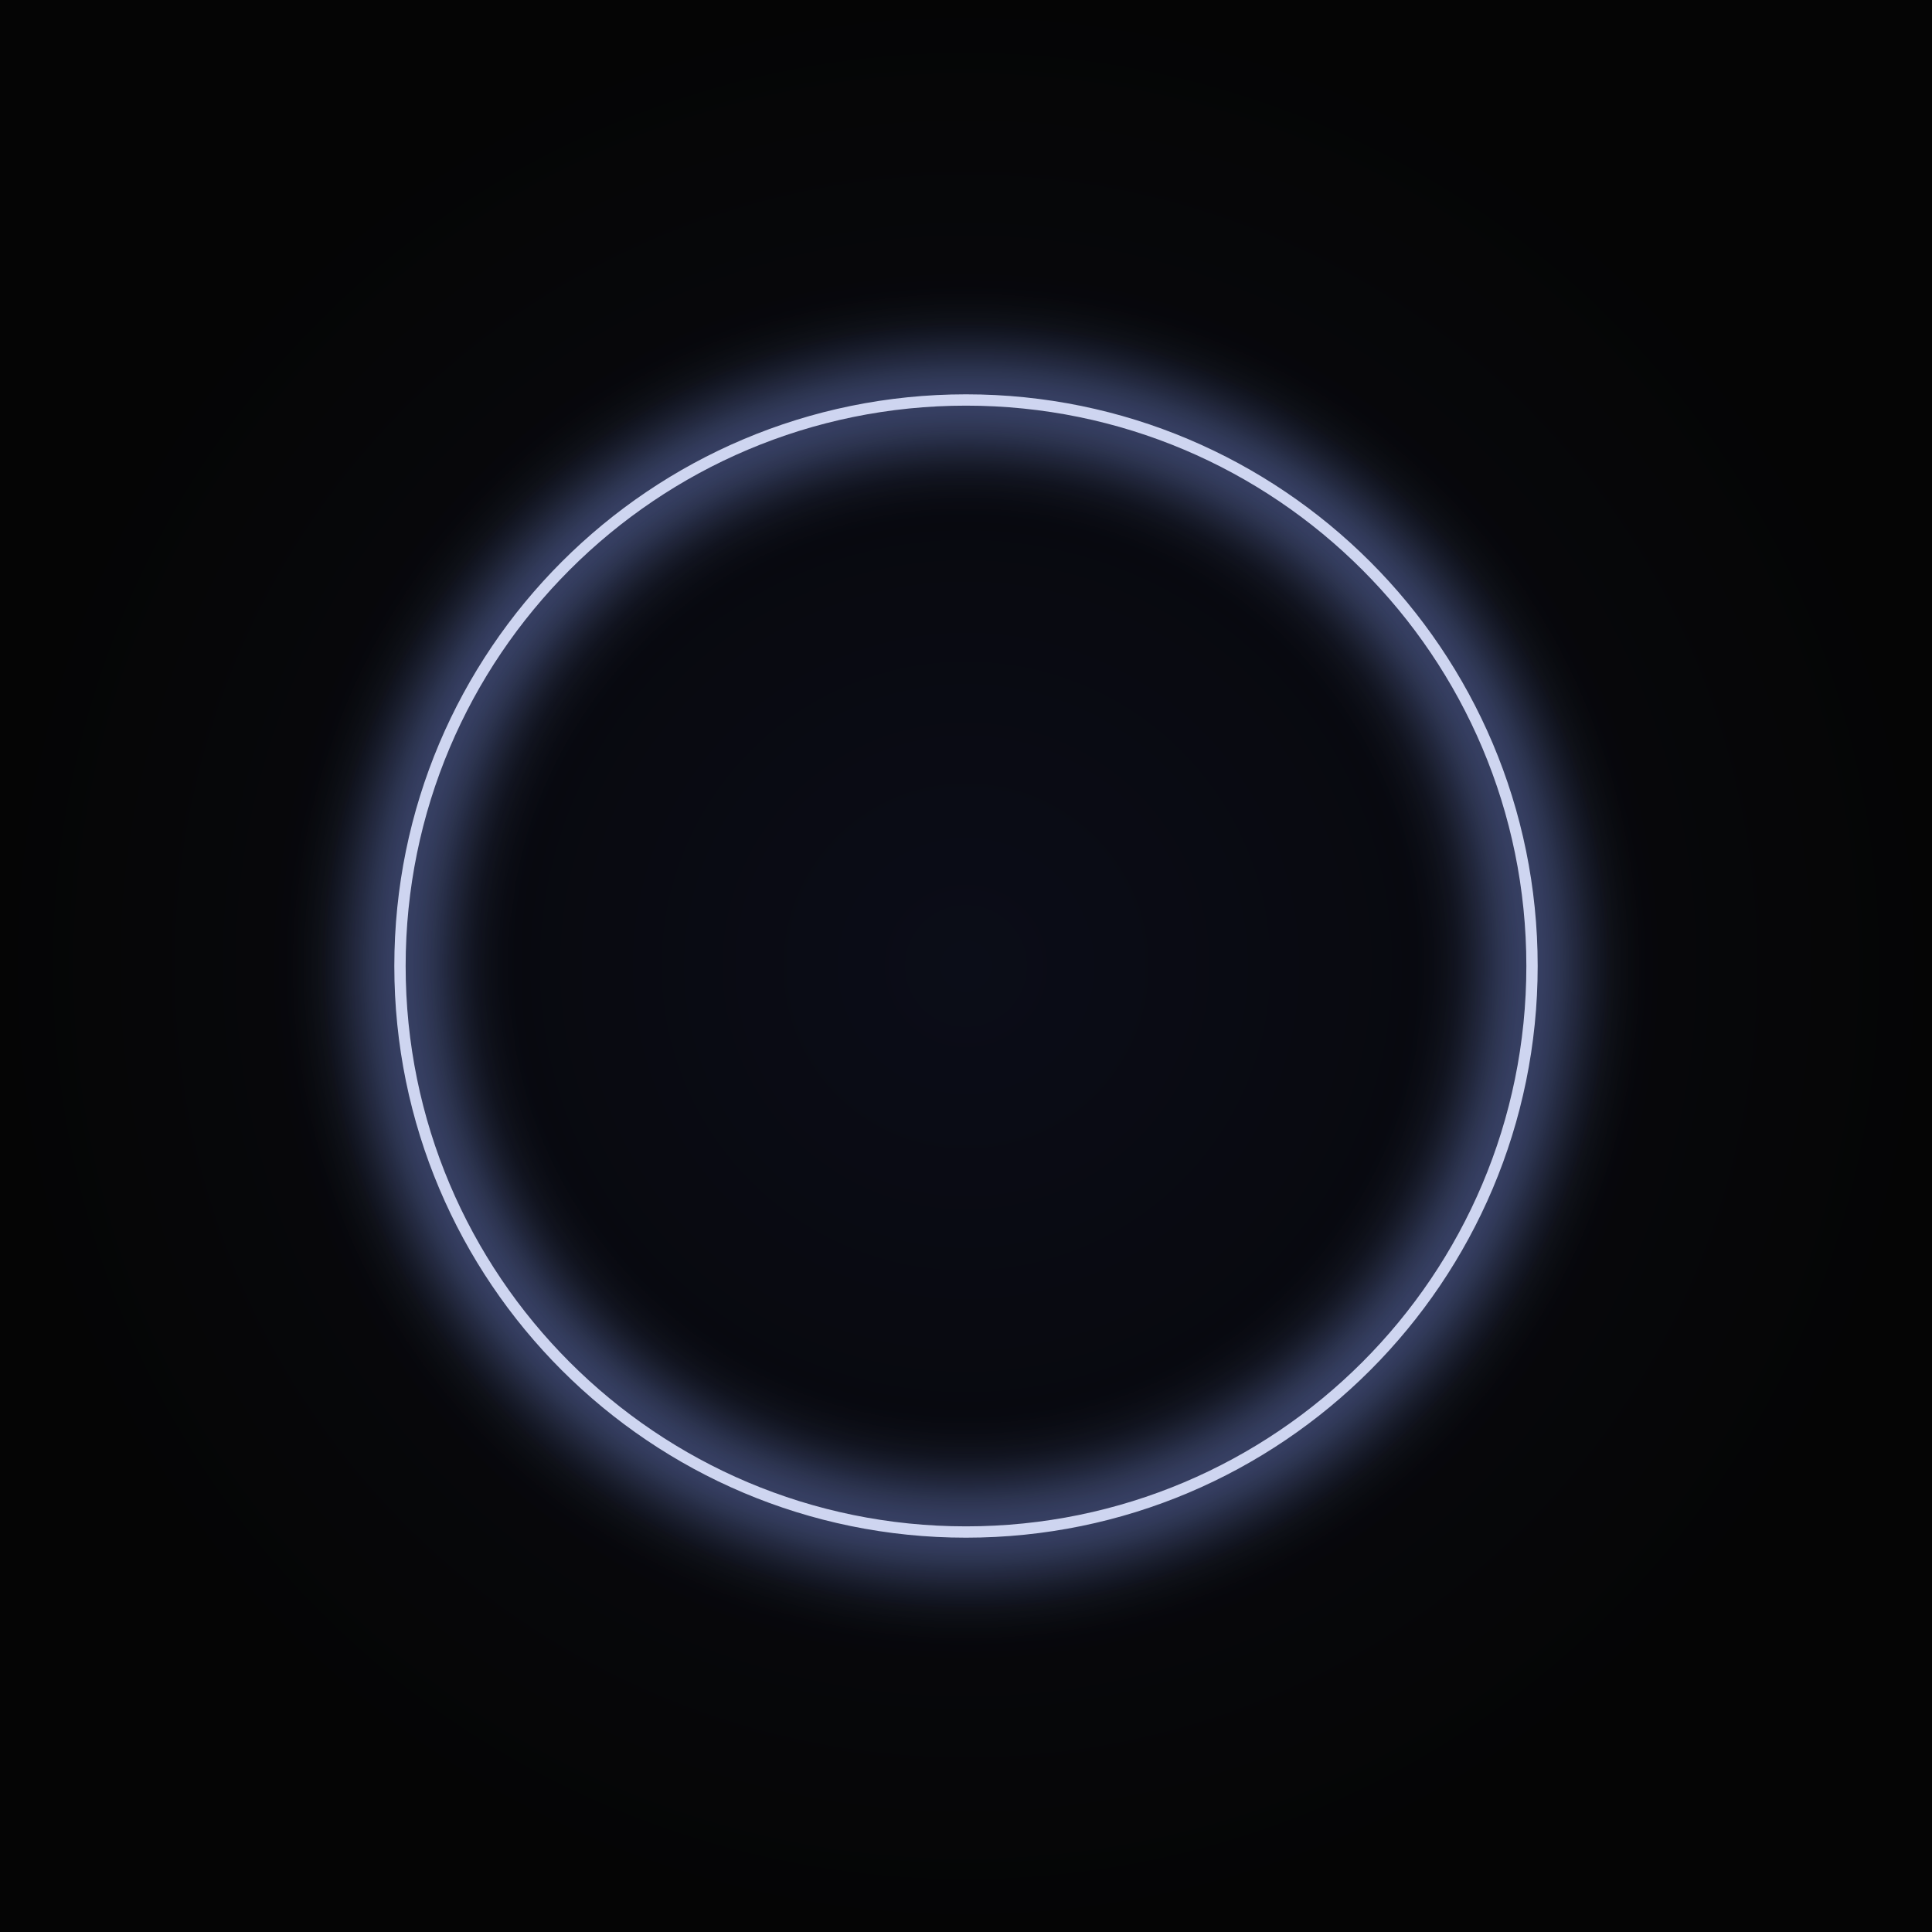
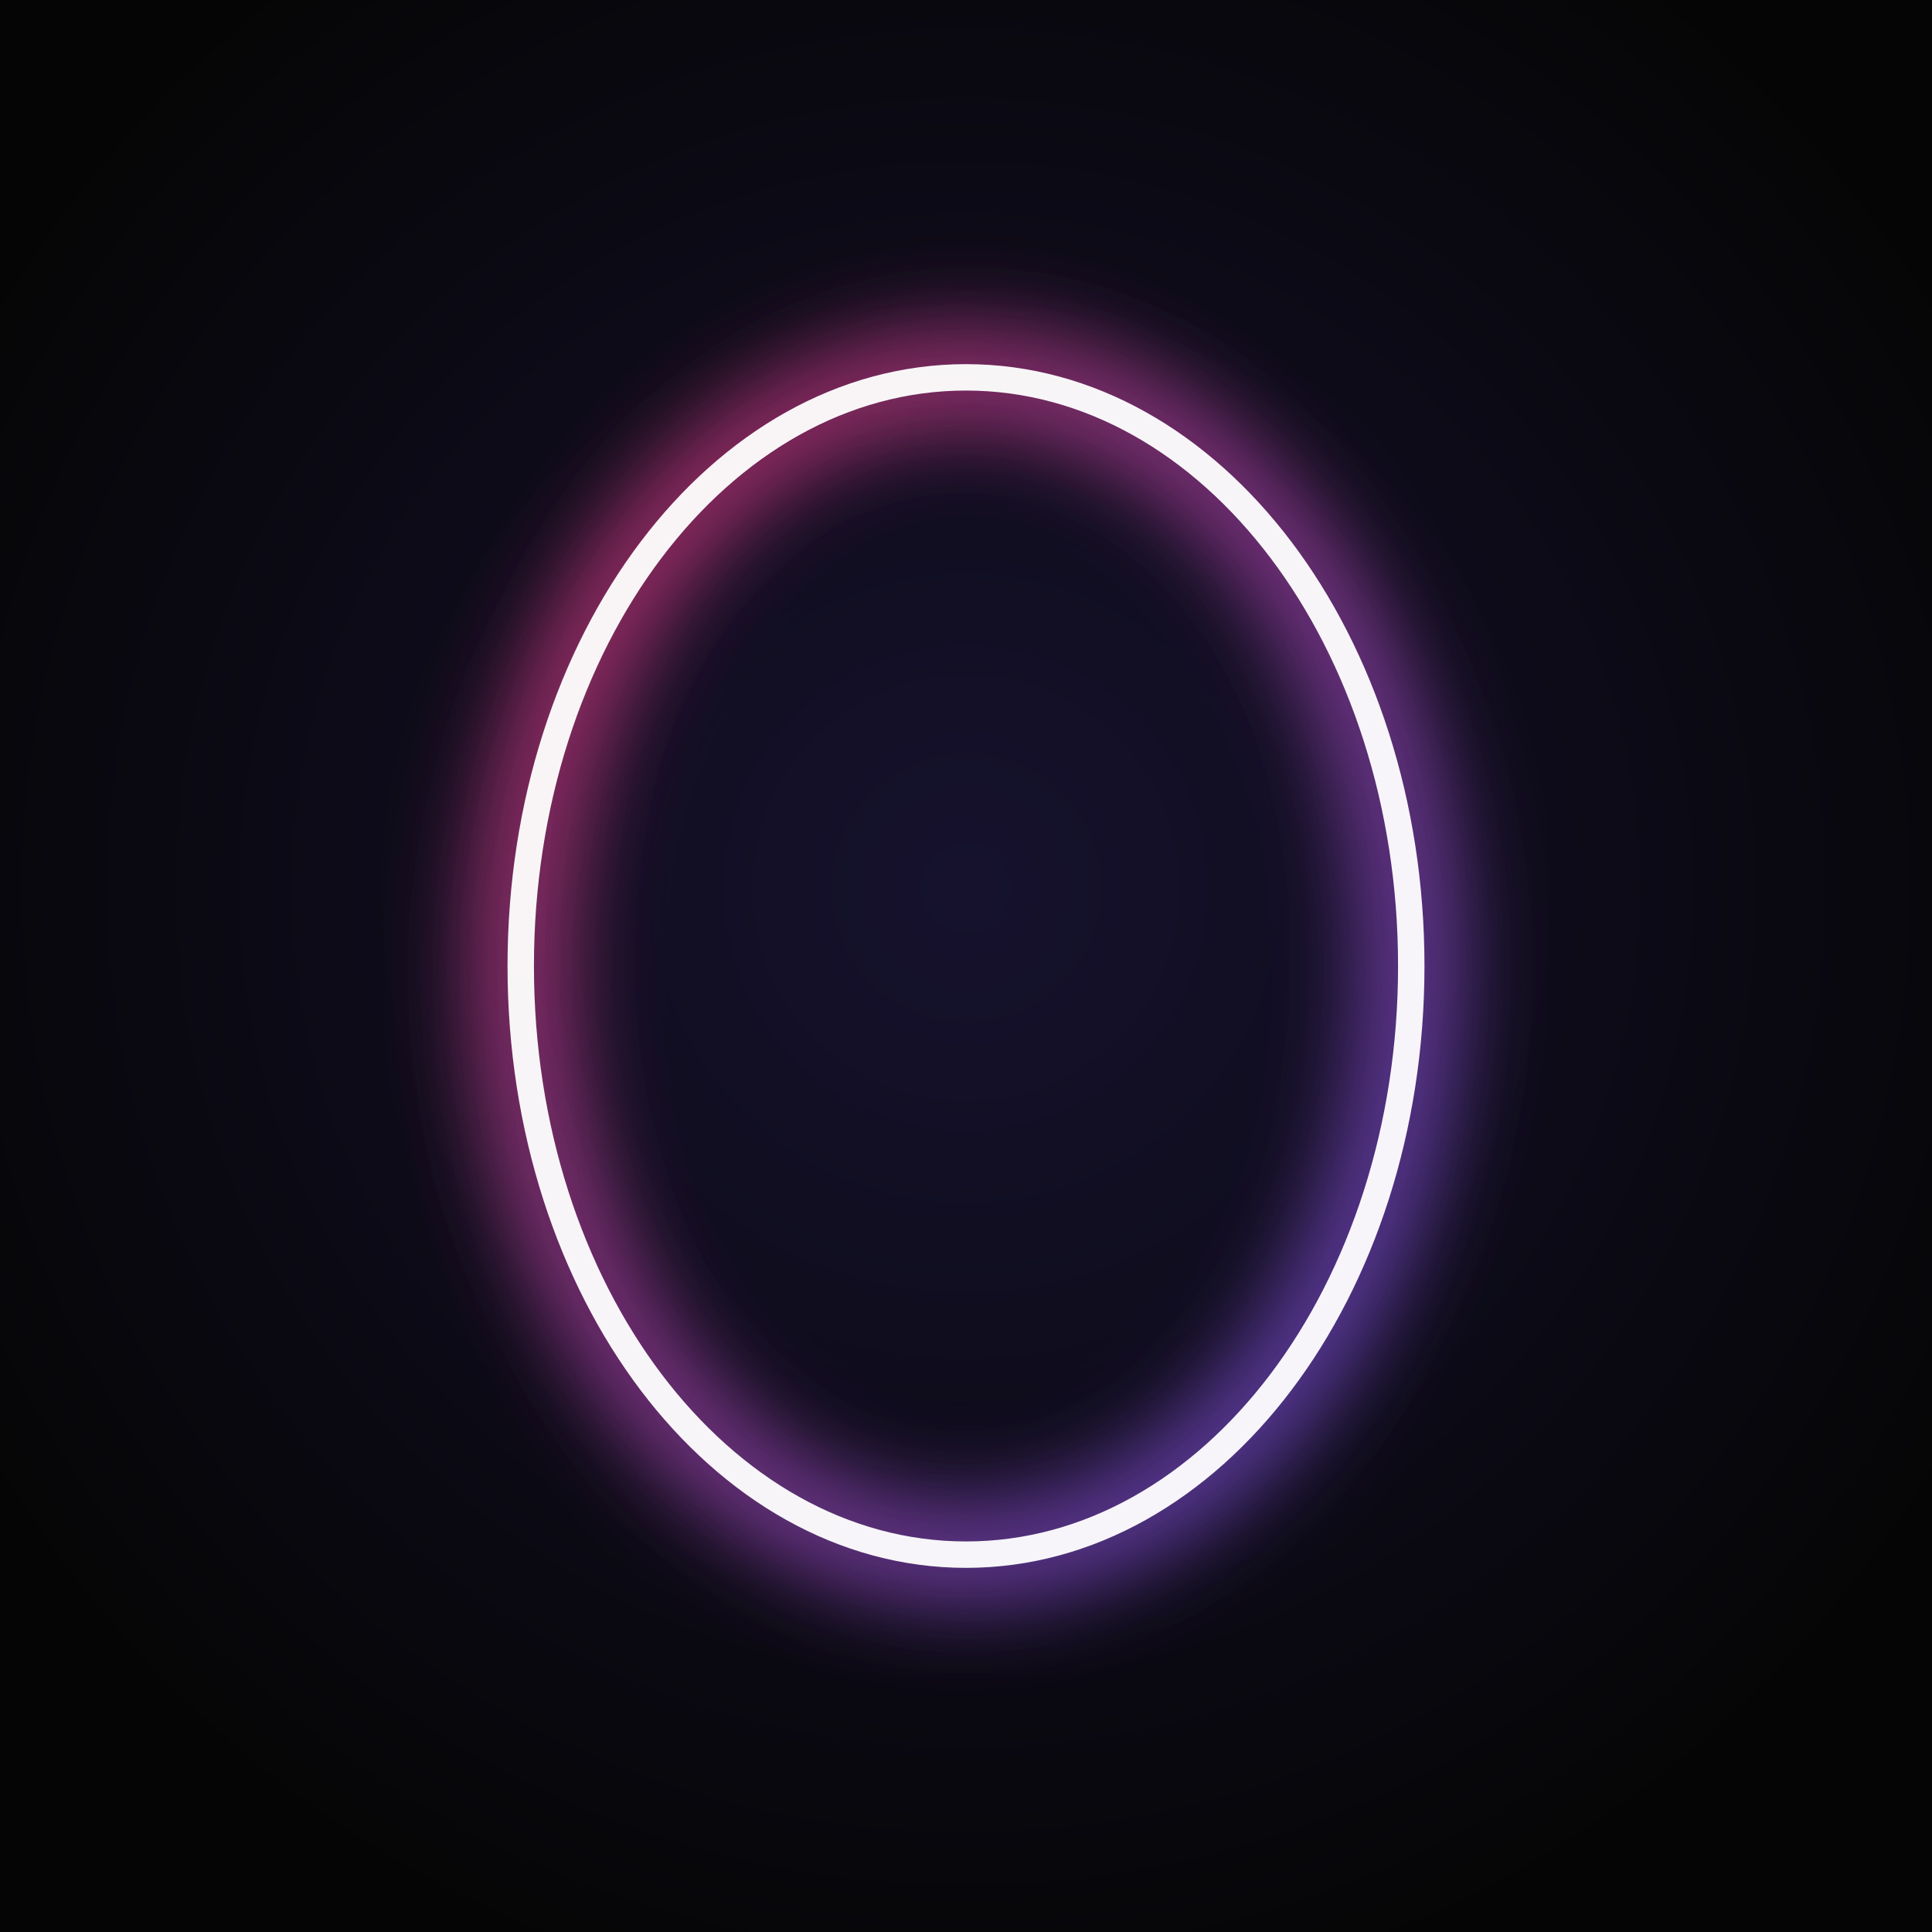
<svg xmlns="http://www.w3.org/2000/svg" viewBox="0 0 512 512">
  <defs>
-     <radialGradient id="g" cx="50%" cy="50%" r="50%">
-       <stop offset="0" stop-color="#0b0d18" />
+     <radialGradient id="g" cx="50%" cy="46%" r="60%">
+       <stop offset="0" stop-color="#16122e" />
      <stop offset="1" stop-color="#050505" />
    </radialGradient>
+     <linearGradient id="r" x1="0" y1="0" x2="1" y2="1">
+       <stop offset="0" stop-color="#ff3d7f" />
+       <stop offset="1" stop-color="#7a5cff" />
+     </linearGradient>
    <filter id="b" x="-50%" y="-50%" width="200%" height="200%">
-       <feGaussianBlur stdDeviation="10" />
+       <feGaussianBlur stdDeviation="12" />
    </filter>
  </defs>
  <rect width="512" height="512" fill="url(#g)" />
-   <circle cx="256" cy="256" r="150" fill="none" stroke="#8ca6ff" stroke-opacity=".55" stroke-width="18" filter="url(#b)" />
-   <circle cx="256" cy="256" r="150" fill="none" stroke="#dfe6ff" stroke-opacity=".9" stroke-width="3" />
+   <ellipse cx="256" cy="256" rx="118" ry="156" fill="none" stroke="url(#r)" stroke-opacity=".75" stroke-width="22" filter="url(#b)" />
+   <ellipse cx="256" cy="256" rx="118" ry="156" fill="none" stroke="#fff" stroke-opacity=".95" stroke-width="7" />
</svg>
